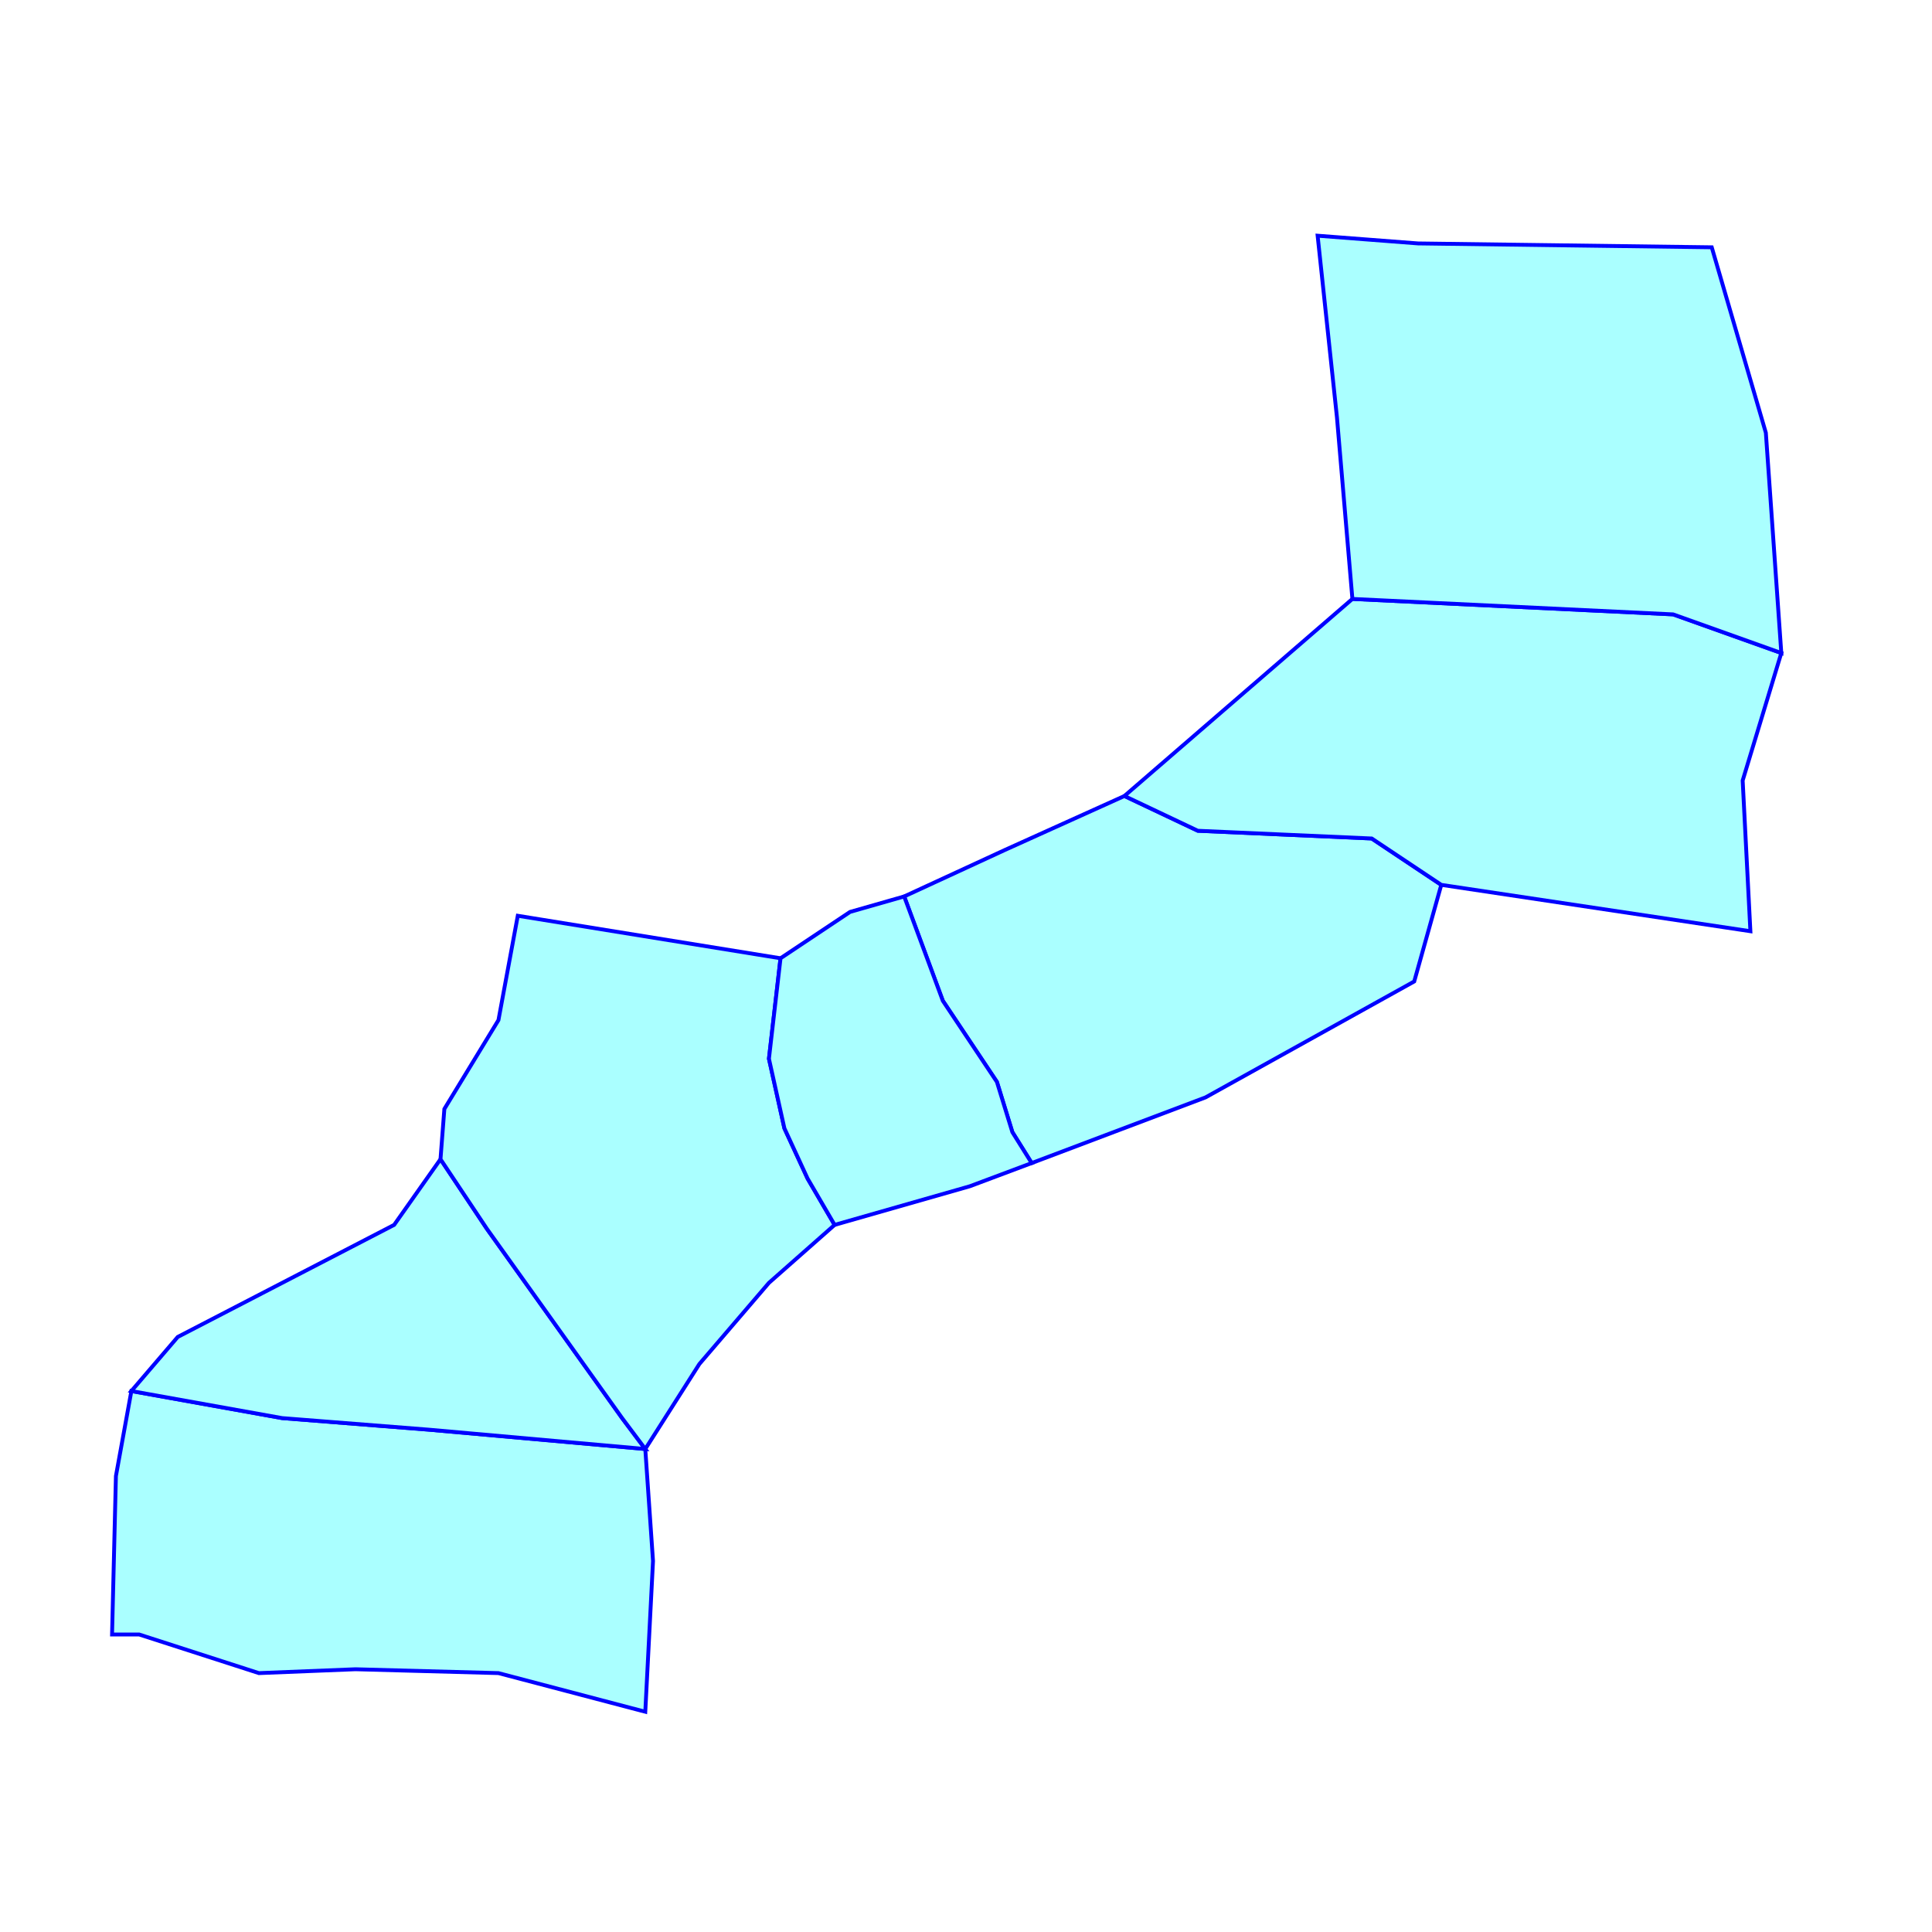
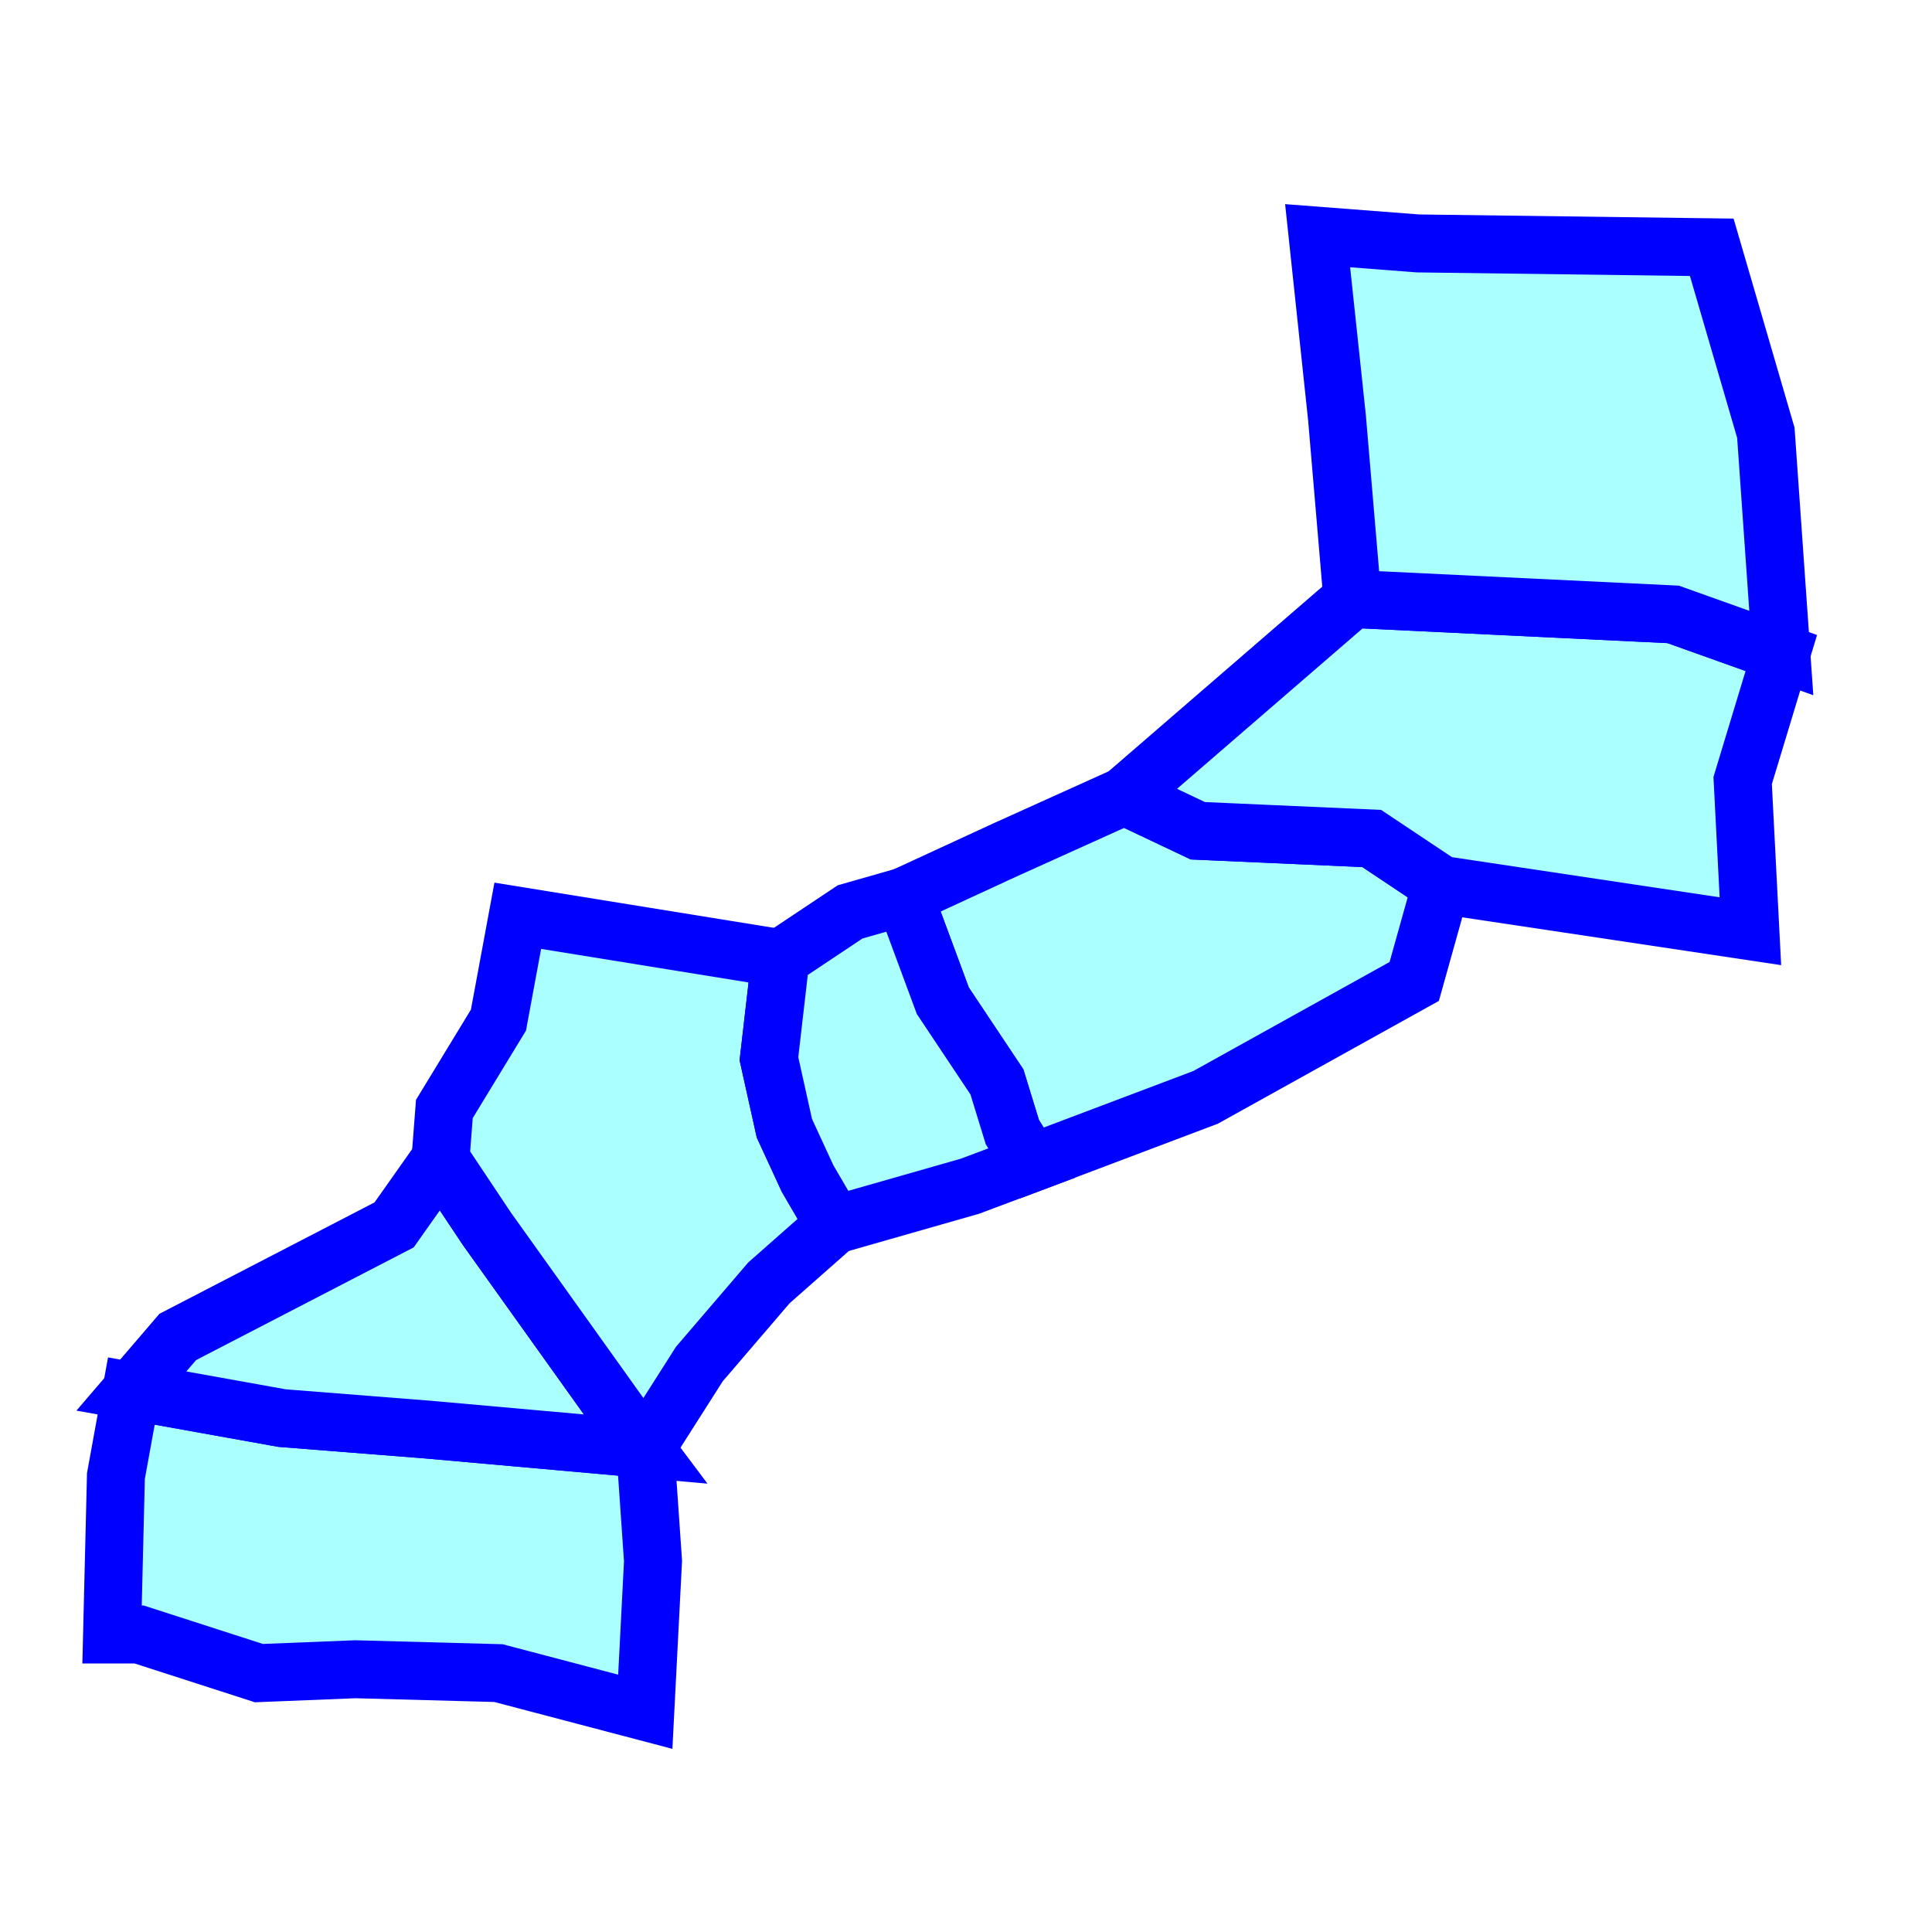
<svg xmlns="http://www.w3.org/2000/svg" width="500" x="0" y="0" height="500" id="/putrela0/mpasol/blazek/inst/qgiscvs07/plugins/grass/modules/v.select.overlap.3">
  <rect width="500" x="0" y="0" height="500" style="stroke:rgb(0,0,0);stroke-width:0;fill:rgb(255,255,255);" />
  <g style="stroke:rgb(0,0,0);stroke-width:0.9;fill:none;">
    <clipPath id="clip1">
      <rect width="500" x="0" y="0" height="500" />
    </clipPath>
    <g style="clip-path:url(#clip1)">
      <polygon points="167 375 169 404 167 443 129 433 92 432 67 433 36 423 29 423 30 382 34 360 73 367 111 370 167 375" style="stroke:rgb(0,0,0);stroke-width:0;fill:rgb(170,255,255);" />
-       <polygon points="167 375 169 404 167 443 129 433 92 432 67 433 36 423 29 423 30 382 34 360 73 367 111 370 167 375" style="stroke:rgb(0,0,255);stroke-width:1;fill:none;" />
+       <polygon points="167 375 169 404 167 443 129 433 92 432 67 433 36 423 29 423 30 382 34 360 73 367 111 370 167 375" style="stroke:rgb(0,0,255);stroke-width:15;fill:none;" />
      <polygon points="167 375 111 370 73 367 34 360 46 346 102 317 114 300 126 318 141 339 161 367 167 375" style="stroke:rgb(0,0,0);stroke-width:0;fill:rgb(170,255,255);" />
-       <polygon points="167 375 111 370 73 367 34 360 46 346 102 317 114 300 126 318 141 339 161 367 167 375" style="stroke:rgb(0,0,255);stroke-width:1;fill:none;" />
+       <polygon points="167 375 111 370 73 367 34 360 46 346 102 317 114 300 126 318 141 339 161 367 167 375" style="stroke:rgb(0,0,255);stroke-width:15;fill:none;" />
      <polygon points="202 248 199 274 203 292 209 305 216 317 199 332 181 353 167 375 161 367 141 339 126 318 114 300 115 287 129 264 134 237 202 248" style="stroke:rgb(0,0,0);stroke-width:0;fill:rgb(170,255,255);" />
-       <polygon points="202 248 199 274 203 292 209 305 216 317 199 332 181 353 167 375 161 367 141 339 126 318 114 300 115 287 129 264 134 237 202 248" style="stroke:rgb(0,0,255);stroke-width:1;fill:none;" />
+       <polygon points="202 248 199 274 203 292 209 305 216 317 199 332 181 353 167 375 161 367 141 339 126 318 114 300 115 287 129 264 134 237 202 248" style="stroke:rgb(0,0,255);stroke-width:15;fill:none;" />
      <polygon points="267 301 262 293 258 280 244 259 234 232 260 220 291 206 310 215 355 217 373 229 366 254 312 284 267 301" style="stroke:rgb(0,0,0);stroke-width:0;fill:rgb(170,255,255);" />
-       <polygon points="267 301 262 293 258 280 244 259 234 232 260 220 291 206 310 215 355 217 373 229 366 254 312 284 267 301" style="stroke:rgb(0,0,255);stroke-width:1;fill:none;" />
+       <polygon points="267 301 262 293 258 280 244 259 234 232 260 220 291 206 310 215 355 217 373 229 366 254 312 284 267 301" style="stroke:rgb(0,0,255);stroke-width:15;fill:none;" />
      <polygon points="202 248 220 236 234 232 244 259 258 280 262 293 267 301 251 307 216 317 209 305 203 292 199 274 202 248" style="stroke:rgb(0,0,0);stroke-width:0;fill:rgb(170,255,255);" />
-       <polygon points="202 248 220 236 234 232 244 259 258 280 262 293 267 301 251 307 216 317 209 305 203 292 199 274 202 248" style="stroke:rgb(0,0,255);stroke-width:1;fill:none;" />
+       <polygon points="202 248 220 236 234 232 244 259 258 280 262 293 267 301 251 307 216 317 209 305 203 292 199 274 202 248" style="stroke:rgb(0,0,255);stroke-width:15;fill:none;" />
      <polygon points="373 229 355 217 310 215 291 206 350 155 433 159 461 169 451 202 453 241 373 229" style="stroke:rgb(0,0,0);stroke-width:0;fill:rgb(170,255,255);" />
-       <polygon points="373 229 355 217 310 215 291 206 350 155 433 159 461 169 451 202 453 241 373 229" style="stroke:rgb(0,0,255);stroke-width:1;fill:none;" />
+       <polygon points="373 229 355 217 310 215 291 206 350 155 433 159 461 169 451 202 453 241 373 229" style="stroke:rgb(0,0,255);stroke-width:15;fill:none;" />
      <polygon points="461 169 433 159 350 155 346 108 341 61 367 63 443 64 457 112 461 169" style="stroke:rgb(0,0,0);stroke-width:0;fill:rgb(170,255,255);" />
-       <polygon points="461 169 433 159 350 155 346 108 341 61 367 63 443 64 457 112 461 169" style="stroke:rgb(0,0,255);stroke-width:1;fill:none;" />
+       <polygon points="461 169 433 159 350 155 346 108 341 61 367 63 443 64 457 112 461 169" style="stroke:rgb(0,0,255);stroke-width:15;fill:none;" />
    </g>
  </g>
</svg>
